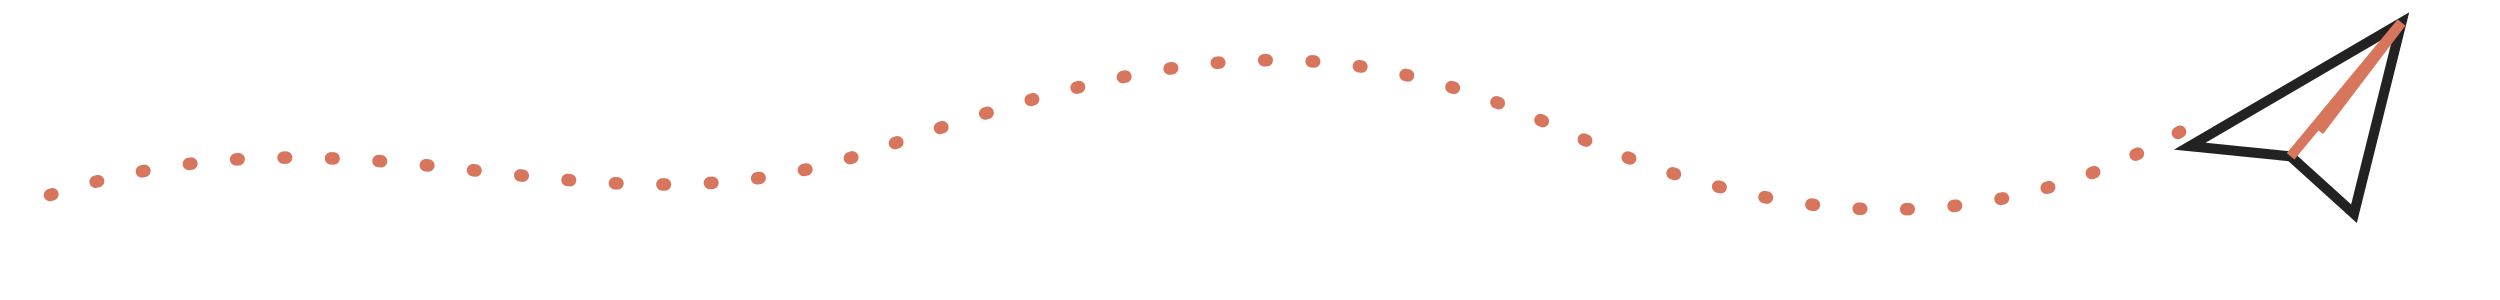
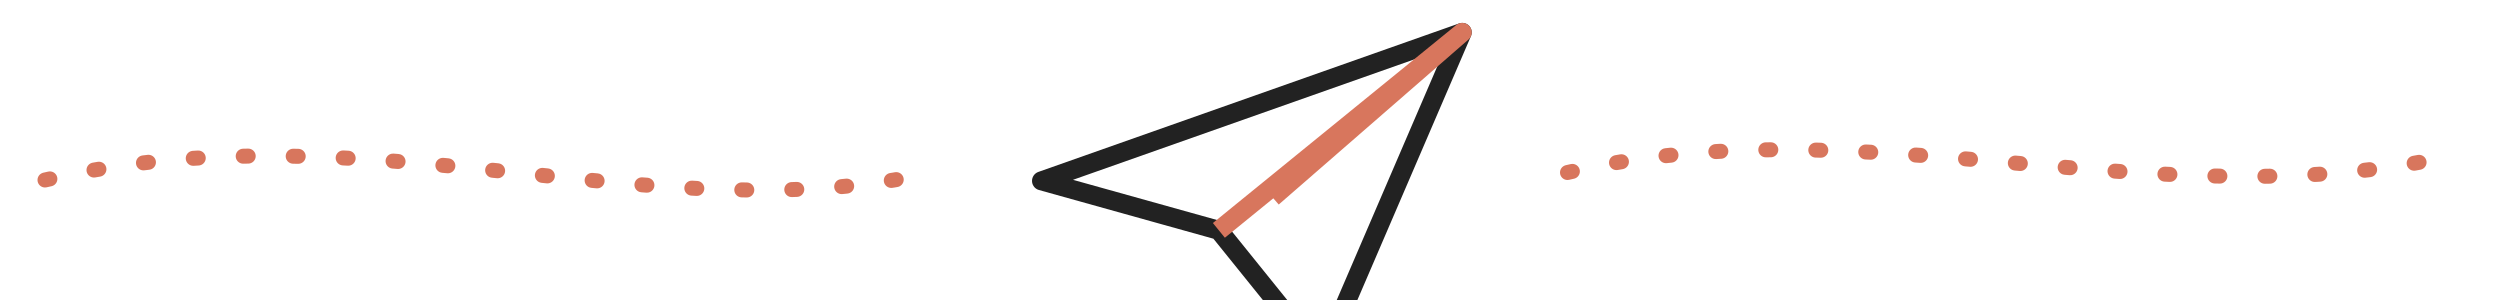
<svg xmlns="http://www.w3.org/2000/svg" viewBox="0 0 1000 120">
-   <path d="M20 78c130-42 215 22 330-18s180-52 275-8 180 42 255-4" fill="none" stroke="#d8765d" stroke-width="5" stroke-linecap="round" stroke-dasharray="1 18" />
-   <g transform="translate(870 25) rotate(-10)">
-     <path d="M0 34 92 0 60 72 39 45 0 34Z" fill="none" stroke="#222" stroke-width="4" />
-     <path d="M39 45 92 0 52 37" fill="none" stroke="#d8765d" stroke-width="4" />
+   <path d="M18 72c128-30 245 22 355-3M627 69c118-28 238 20 355-7" fill="none" stroke="#d8765d" stroke-width="6" stroke-linecap="round" stroke-dasharray="2 18" />
+   <g transform="translate(410 8) scale(1.65)" fill="none" stroke-linejoin="round">
+     <path d="M4 39 106 3 72 82 47 51 4 39Z" stroke="#222" stroke-width="4.6" />
+     <path d="M47 51 106 3 60 43" stroke="#d8765d" stroke-width="4.6" />
  </g>
</svg>
